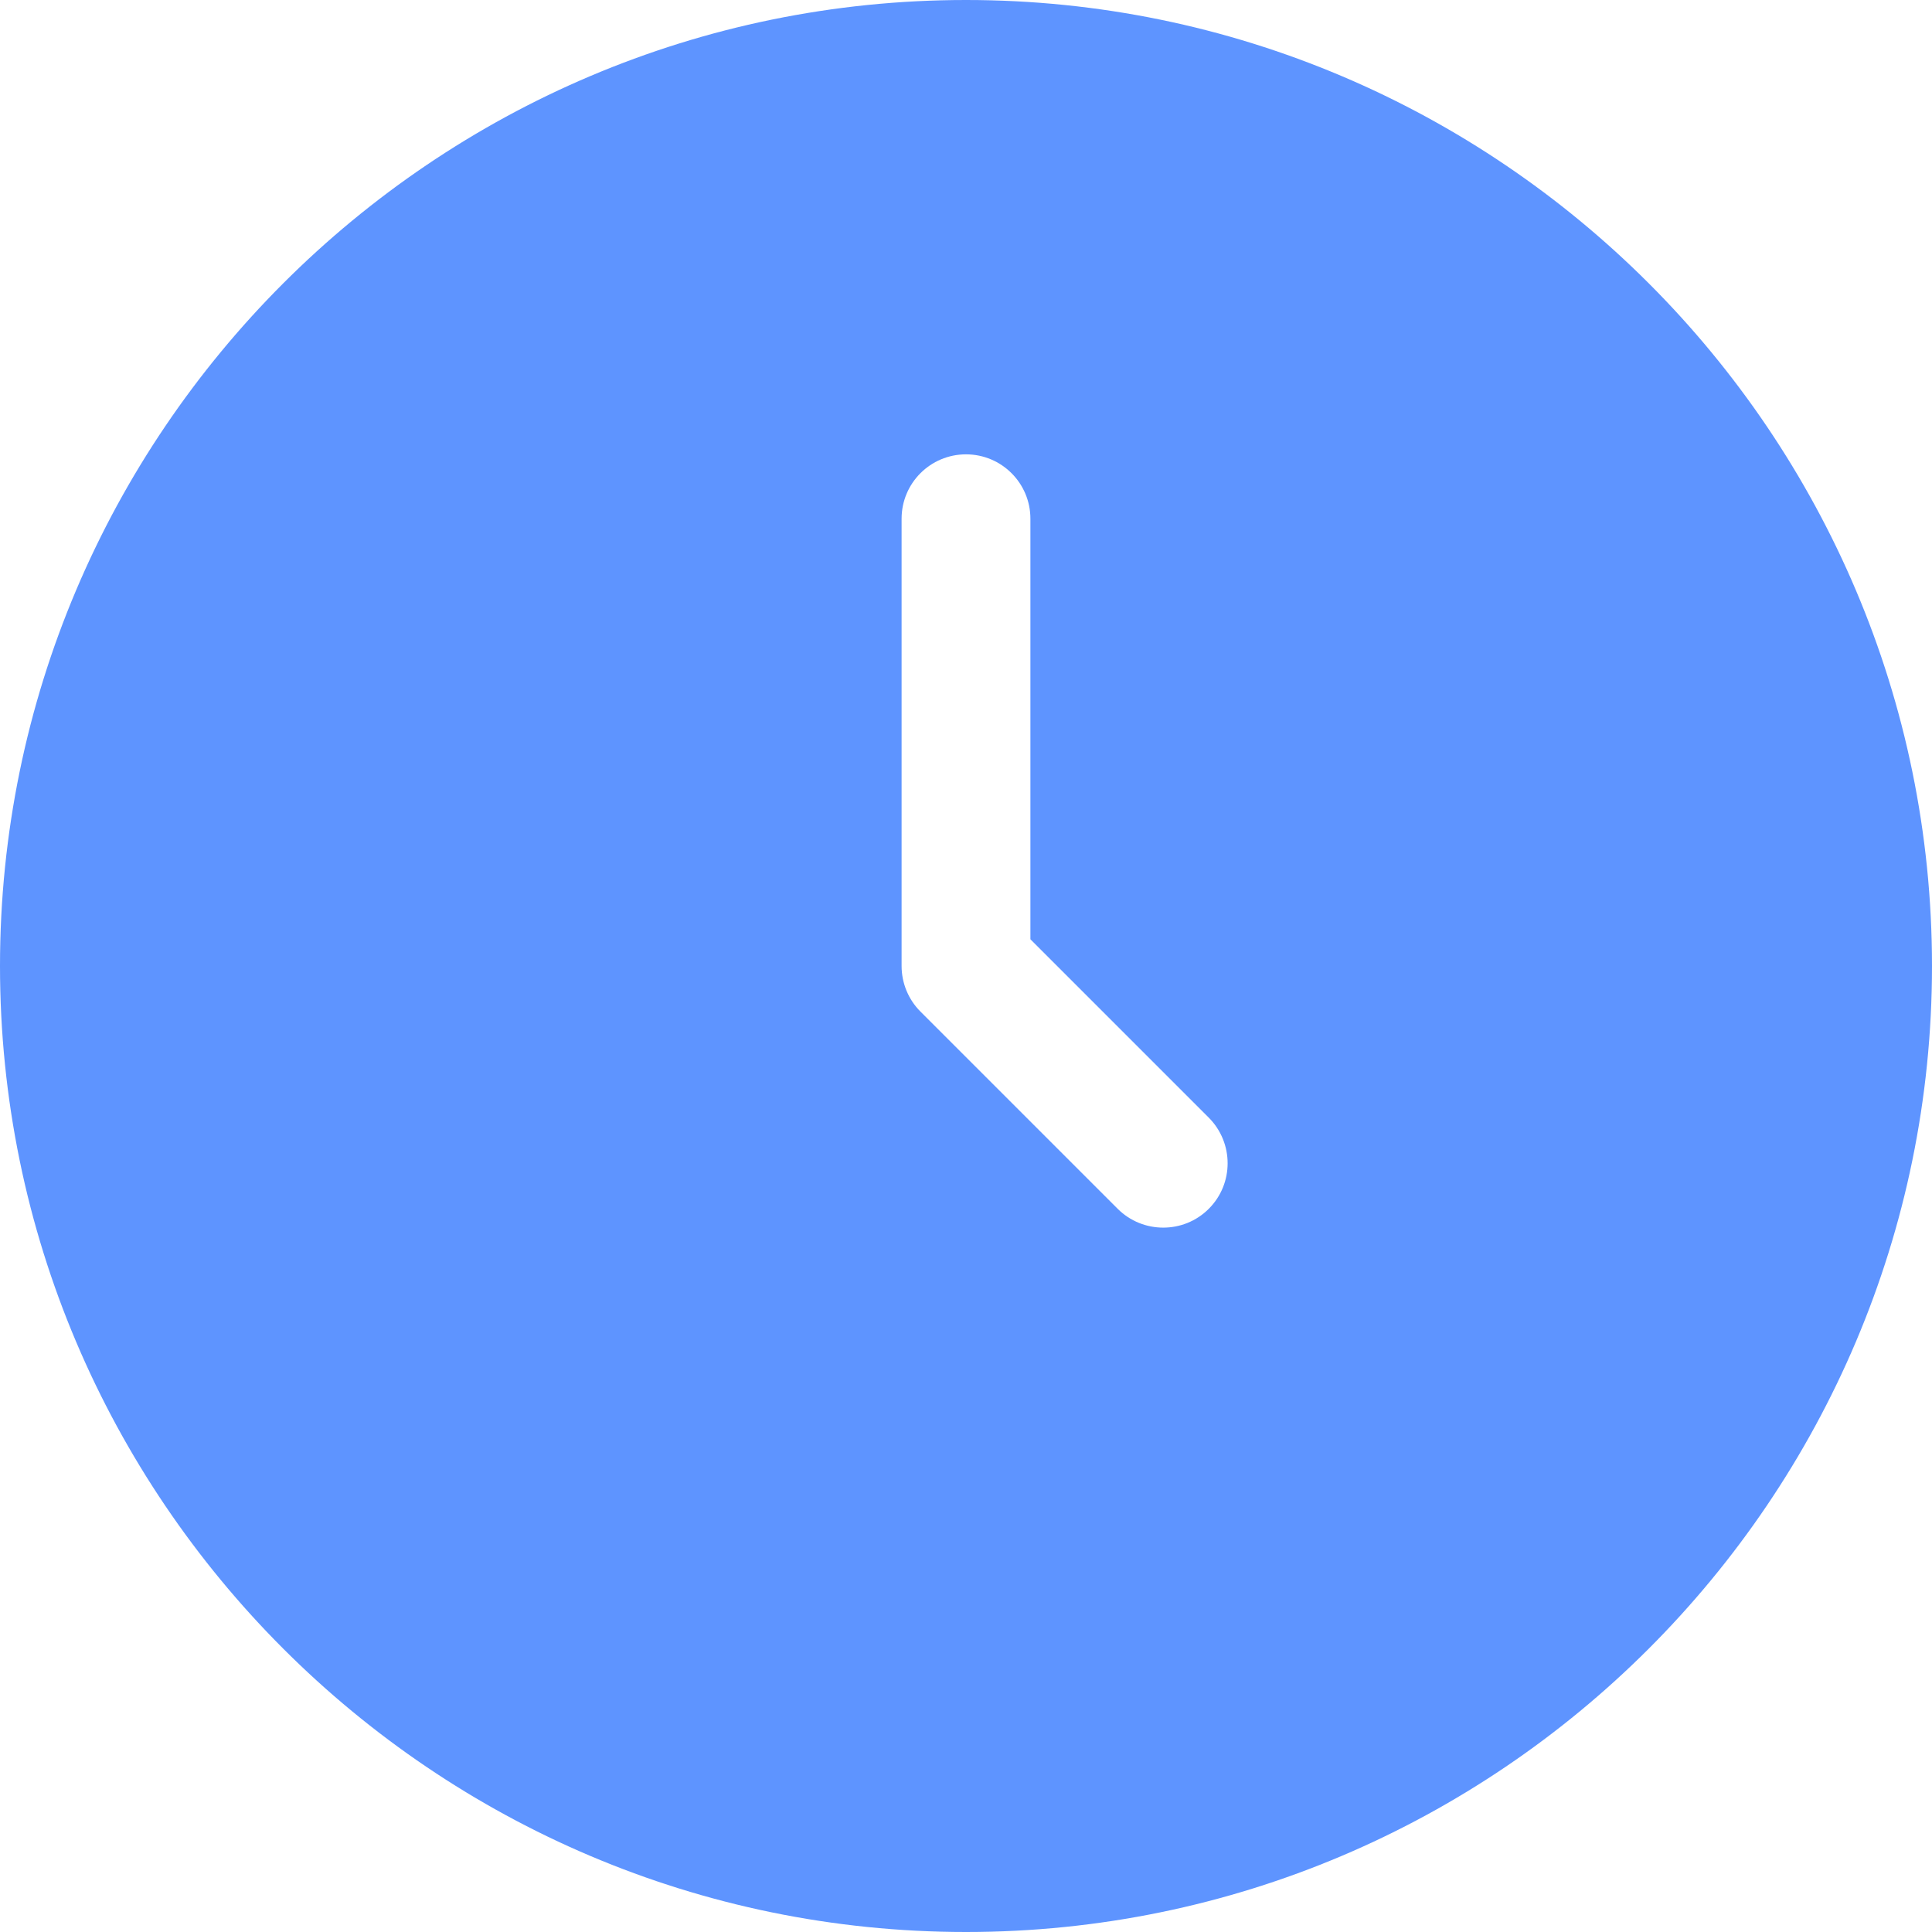
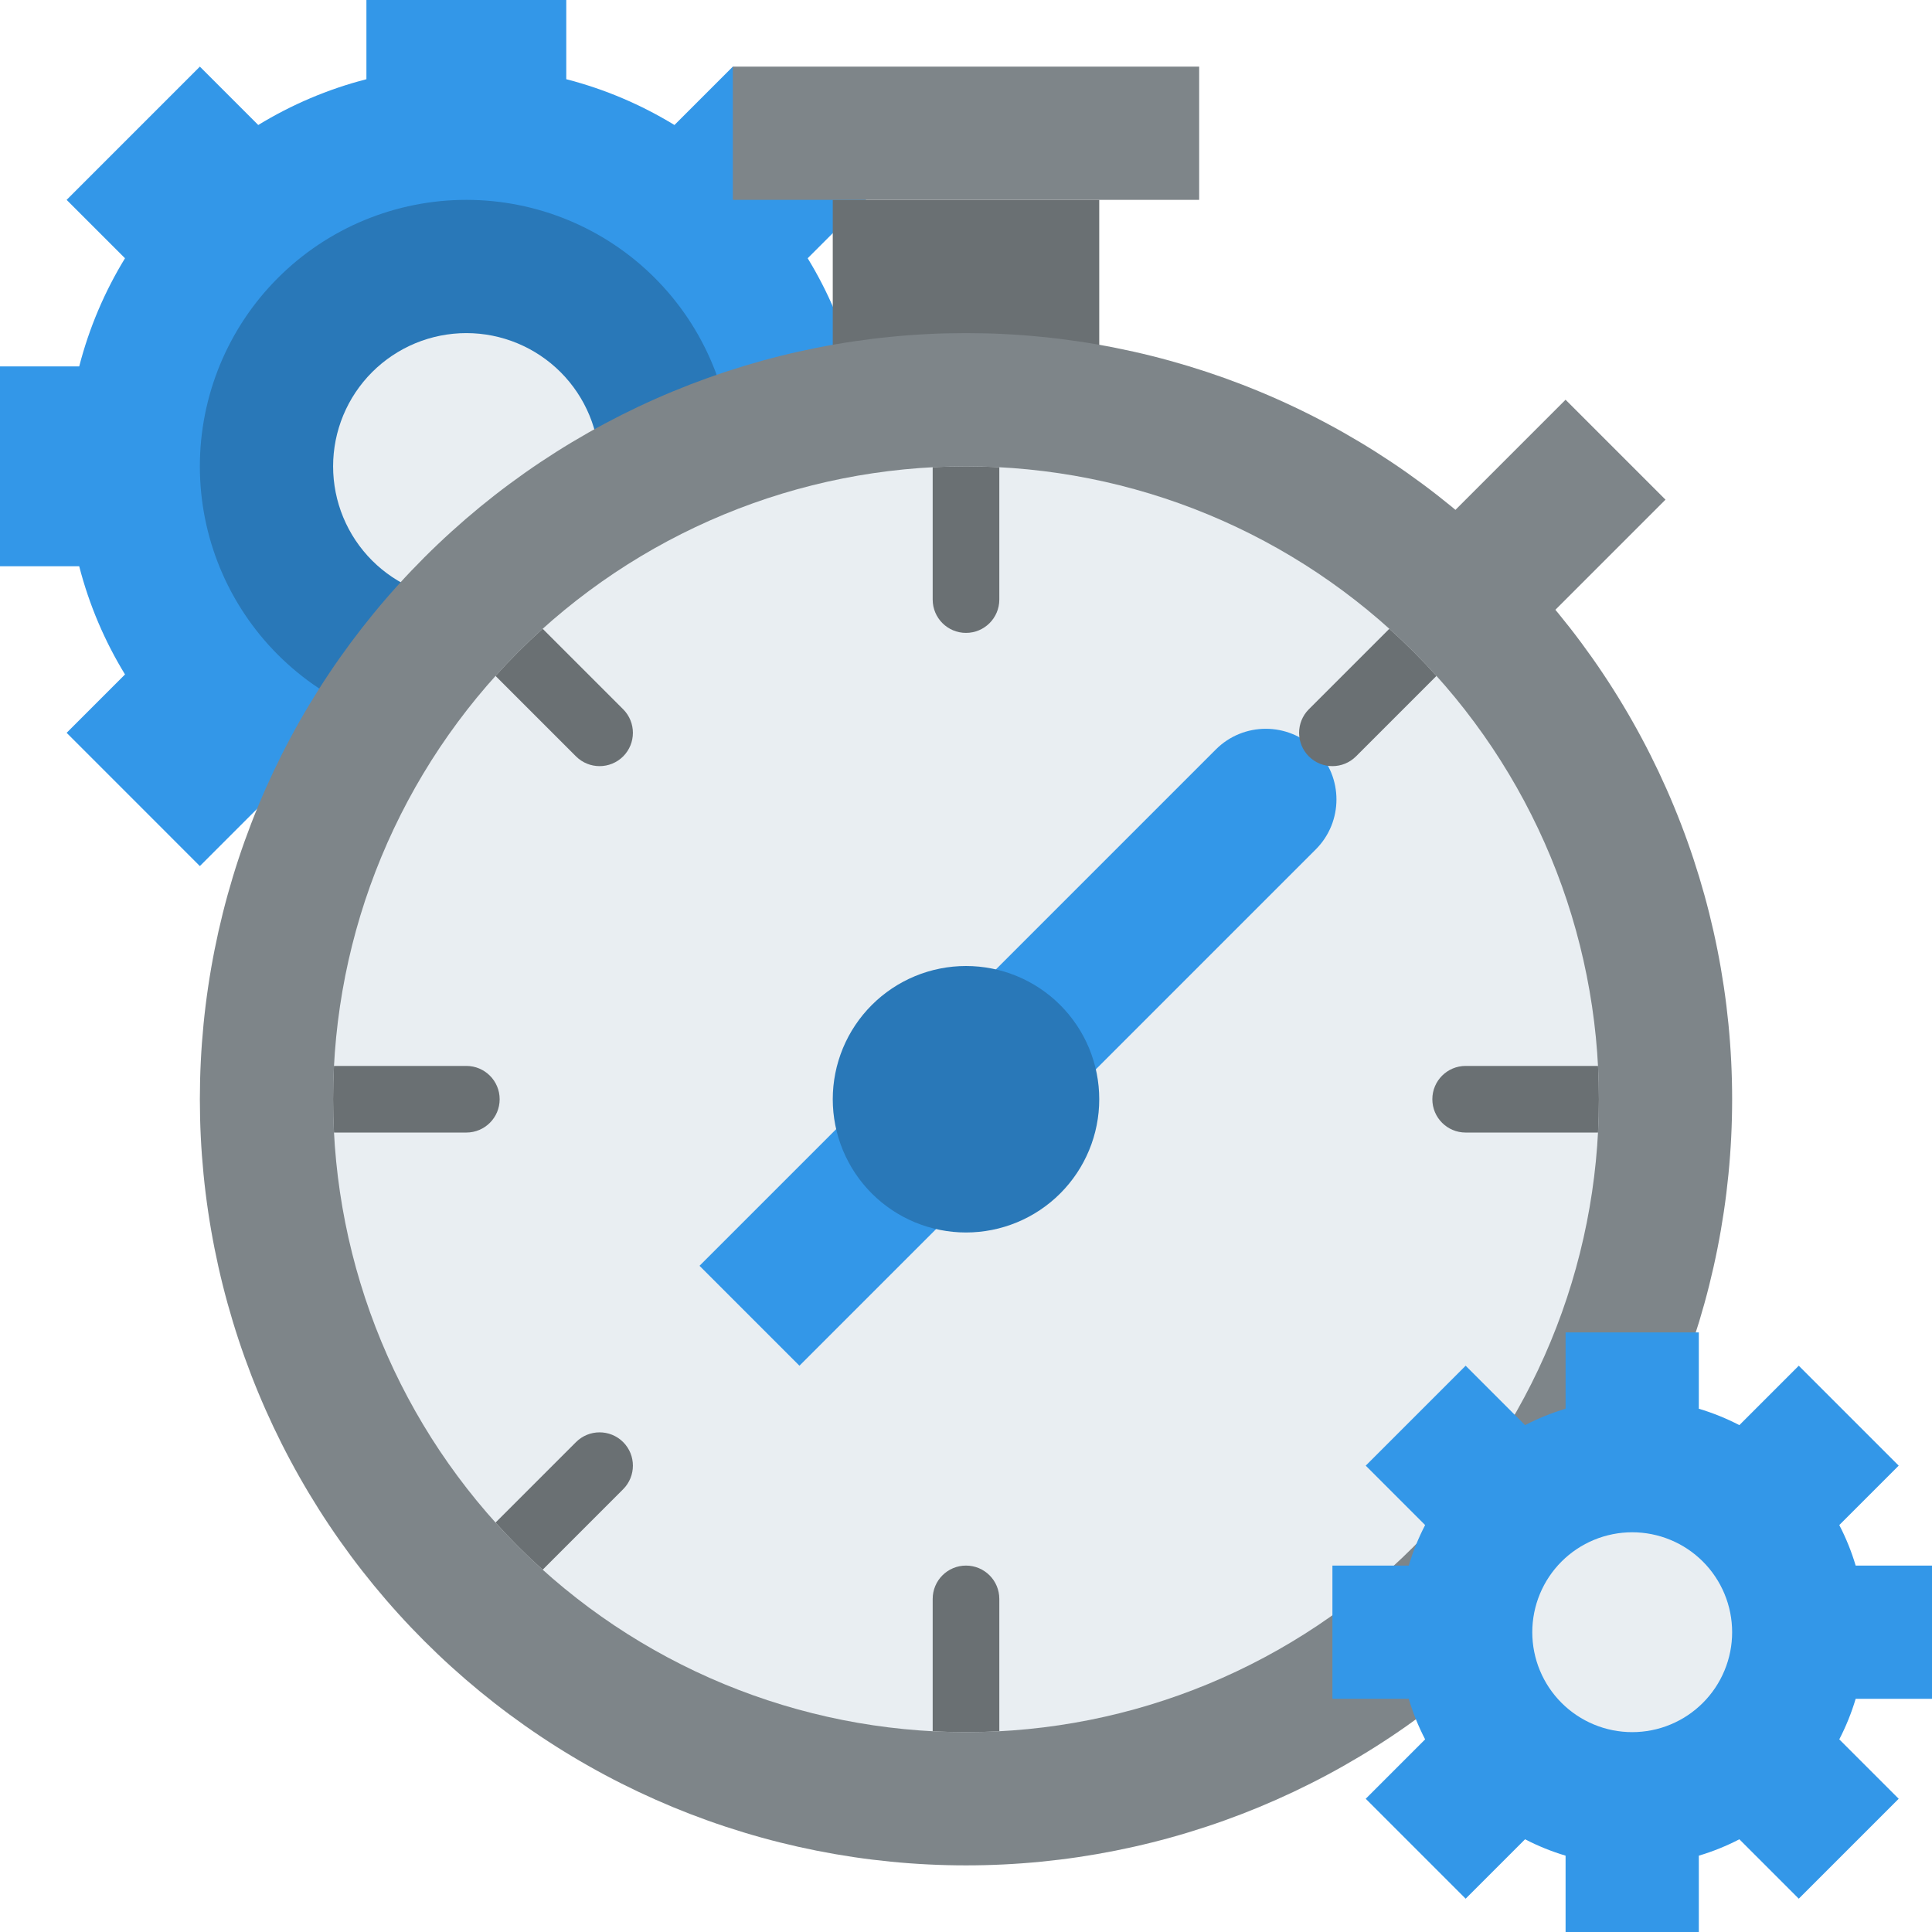
<svg xmlns="http://www.w3.org/2000/svg" width="1024" zoomAndPan="magnify" viewBox="0 0 768 768" height="1024" preserveAspectRatio="xMidYMid meet" version="1.0">
-   <path fill="#5e94ff" d="M 384 0 C 172.289 0 0 172.289 0 384 C 0 595.711 172.289 768 384 768 C 595.711 768 768 595.711 768 384 C 768 172.289 595.711 0 384 0 Z M 480.512 480.512 C 475.52 485.504 468.992 488 462.398 488 C 455.871 488 449.281 485.504 444.289 480.512 L 365.887 402.113 C 361.09 397.312 358.398 390.785 358.398 384 L 358.398 206.207 C 358.398 192.062 369.855 180.609 384 180.609 C 398.145 180.609 409.602 192.062 409.602 206.207 L 409.602 373.375 L 480.512 444.289 C 490.496 454.336 490.496 470.527 480.512 480.512 Z M 480.512 480.512 " fill-opacity="1" fill-rule="nonzero" />
+   <path fill="#3397e8" d="M 370.758 225.102 L 370.758 145.656 L 339.27 145.656 C 335.316 130.301 329.125 115.848 321.066 102.656 L 344.277 79.449 L 291.309 26.484 L 268.102 49.691 C 254.91 41.633 240.457 35.441 225.102 31.488 L 225.102 0 L 145.656 0 L 145.656 31.488 C 130.301 35.441 115.848 41.633 102.656 49.691 L 79.449 26.484 L 26.484 79.449 L 49.691 102.656 C 41.633 115.848 35.441 130.301 31.488 145.656 L 0 145.656 L 0 225.102 L 31.488 225.102 C 35.441 240.457 41.633 254.91 49.691 268.102 L 26.484 291.309 L 79.449 344.277 L 102.656 321.066 C 115.848 329.125 130.301 335.316 145.656 339.27 L 145.656 370.758 L 225.102 370.758 L 225.102 339.27 C 240.457 335.316 254.91 329.125 268.102 321.066 L 291.309 344.277 L 344.277 291.309 L 321.066 268.102 C 329.125 254.91 335.316 240.457 339.27 225.102 Z M 370.758 225.102 " fill-opacity="1" fill-rule="nonzero" />
+   <path fill="#2978b8" d="M 291.309 185.379 C 291.309 187.113 291.27 188.844 291.184 190.578 C 291.098 192.309 290.969 194.035 290.801 195.762 C 290.629 197.488 290.418 199.207 290.164 200.922 C 289.91 202.637 289.613 204.344 289.273 206.047 C 288.938 207.746 288.559 209.438 288.137 211.117 C 287.715 212.801 287.254 214.469 286.75 216.129 C 286.246 217.789 285.703 219.434 285.117 221.066 C 284.535 222.699 283.91 224.316 283.246 225.918 C 282.582 227.52 281.883 229.102 281.141 230.672 C 280.398 232.238 279.621 233.785 278.801 235.316 C 277.984 236.844 277.129 238.352 276.238 239.84 C 275.348 241.324 274.422 242.789 273.457 244.23 C 272.496 245.672 271.496 247.09 270.465 248.48 C 269.43 249.875 268.363 251.242 267.266 252.582 C 266.164 253.922 265.035 255.234 263.867 256.52 C 262.703 257.805 261.508 259.059 260.285 260.285 C 259.059 261.508 257.805 262.703 256.52 263.867 C 255.234 265.035 253.922 266.164 252.582 267.266 C 251.242 268.363 249.875 269.43 248.48 270.465 C 247.09 271.496 245.672 272.496 244.23 273.457 C 242.789 274.422 241.324 275.348 239.84 276.238 C 238.352 277.129 236.844 277.984 235.316 278.801 C 233.785 279.621 232.238 280.398 230.672 281.141 C 229.102 281.883 227.52 282.582 225.918 283.246 C 224.316 283.91 222.699 284.535 221.066 285.117 C 219.434 285.703 217.789 286.246 216.129 286.75 C 214.469 287.254 212.801 287.715 211.117 288.137 C 209.438 288.559 207.746 288.938 206.047 289.273 C 204.344 289.613 202.637 289.91 200.922 290.164 C 199.207 290.418 197.488 290.629 195.762 290.801 C 194.035 290.969 192.309 291.098 190.578 291.184 C 188.844 291.27 187.113 291.309 185.379 291.309 C 183.645 291.309 181.914 291.27 180.18 291.184 C 178.449 291.098 176.723 290.969 174.996 290.801 C 173.27 290.629 171.551 290.418 169.836 290.164 C 168.121 289.91 166.414 289.613 164.715 289.273 C 163.012 288.938 161.32 288.559 159.641 288.137 C 157.957 287.715 156.289 287.254 154.629 286.75 C 152.969 286.246 151.324 285.703 149.691 285.117 C 148.059 284.535 146.441 283.91 144.84 283.246 C 143.238 282.582 141.656 281.883 140.09 281.141 C 138.52 280.398 136.973 279.621 135.445 278.801 C 133.914 277.984 132.406 277.129 130.918 276.238 C 129.434 275.348 127.969 274.422 126.527 273.457 C 125.086 272.496 123.668 271.496 122.277 270.465 C 120.883 269.43 119.516 268.363 118.176 267.266 C 116.836 266.164 115.523 265.035 114.242 263.867 C 112.957 262.703 111.699 261.508 110.477 260.285 C 109.25 259.059 108.055 257.805 106.891 256.52 C 105.727 255.234 104.594 253.922 103.492 252.582 C 102.395 251.242 101.328 249.875 100.293 248.48 C 99.262 247.09 98.266 245.672 97.301 244.23 C 96.336 242.789 95.41 241.324 94.52 239.84 C 93.629 238.352 92.773 236.844 91.957 235.316 C 91.141 233.785 90.359 232.238 89.617 230.672 C 88.879 229.102 88.176 227.52 87.512 225.918 C 86.848 224.316 86.227 222.699 85.641 221.066 C 85.055 219.434 84.512 217.789 84.008 216.129 C 83.508 214.469 83.043 212.801 82.621 211.117 C 82.203 209.438 81.82 207.746 81.484 206.047 C 81.145 204.344 80.848 202.637 80.594 200.922 C 80.34 199.207 80.129 197.488 79.957 195.762 C 79.789 194.035 79.66 192.309 79.574 190.578 C 79.492 188.844 79.449 187.113 79.449 185.379 C 79.449 183.645 79.492 181.914 79.574 180.18 C 79.66 178.449 79.789 176.723 79.957 174.996 C 80.129 173.27 80.34 171.551 80.594 169.836 C 80.848 168.121 81.145 166.414 81.484 164.715 C 81.82 163.012 82.203 161.32 82.621 159.641 C 83.043 157.957 83.508 156.289 84.008 154.629 C 84.512 152.969 85.055 151.324 85.641 149.691 C 86.227 148.059 86.848 146.441 87.512 144.84 C 88.176 143.238 88.879 141.656 89.617 140.09 C 90.359 138.52 91.141 136.973 91.957 135.445 C 92.773 133.914 93.629 132.406 94.52 130.918 C 95.41 129.434 96.336 127.969 97.301 126.527 C 98.266 125.086 99.262 123.668 100.293 122.277 C 101.328 120.883 102.395 119.516 103.492 118.176 C 104.594 116.836 105.727 115.523 106.891 114.242 C 108.055 112.957 109.25 111.699 110.477 110.477 C 111.699 109.25 112.957 108.055 114.242 106.891 C 115.523 105.727 116.836 104.594 118.176 103.492 C 119.516 102.395 120.883 101.328 122.277 100.293 C 123.668 99.262 125.086 98.266 126.527 97.301 C 127.969 96.336 129.434 95.41 130.918 94.52 C 132.406 93.629 133.914 92.773 135.445 91.957 C 136.973 91.141 138.52 90.359 140.09 89.617 C 141.656 88.879 143.238 88.176 144.84 87.512 C 146.441 86.848 148.059 86.227 149.691 85.641 C 151.324 85.055 152.969 84.512 154.629 84.008 C 156.289 83.508 157.957 83.043 159.641 82.621 C 161.32 82.203 163.012 81.82 164.715 81.484 C 166.414 81.145 168.121 80.848 169.836 80.594 C 171.551 80.34 173.27 80.129 174.996 79.957 C 176.723 79.789 178.449 79.66 180.18 79.574 C 181.914 79.492 183.645 79.449 185.379 79.449 C 187.113 79.449 188.844 79.492 190.578 79.574 C 192.309 79.66 194.035 79.789 195.762 79.957 C 197.488 80.129 199.207 80.34 200.922 80.594 C 202.637 80.848 204.344 81.145 206.047 81.484 C 207.746 81.82 209.438 82.203 211.117 82.621 C 212.801 83.043 214.469 83.508 216.129 84.008 C 217.789 84.512 219.434 85.055 221.066 85.641 C 222.699 86.227 224.316 86.848 225.918 87.512 C 227.52 88.176 229.102 88.879 230.672 89.617 C 232.238 90.359 233.785 91.141 235.316 91.957 C 236.844 92.773 238.352 93.629 239.84 94.52 C 241.324 95.41 242.789 96.336 244.23 97.301 C 245.672 98.266 247.09 99.262 248.48 100.293 C 249.875 101.328 251.242 102.395 252.582 103.492 C 253.922 104.594 255.234 105.727 256.52 106.891 C 257.805 108.055 259.059 109.25 260.285 110.477 C 261.508 111.699 262.703 112.957 263.867 114.242 C 265.035 115.523 266.164 116.836 267.266 118.176 C 268.363 119.516 269.43 120.883 270.465 122.277 C 271.496 123.668 272.496 125.086 273.457 126.527 C 274.422 127.969 275.348 129.434 276.238 130.918 C 277.129 132.406 277.984 133.914 278.801 135.445 C 279.621 136.973 280.398 138.52 281.141 140.09 C 281.883 141.656 282.582 143.238 283.246 144.84 C 283.91 146.441 284.535 148.059 285.117 149.691 C 285.703 151.324 286.246 152.969 286.75 154.629 C 287.254 156.289 287.715 157.957 288.137 159.641 C 288.559 161.32 288.938 163.012 289.273 164.715 C 289.613 166.414 289.91 168.121 290.164 169.836 C 290.418 171.551 290.629 173.27 290.801 174.996 C 290.969 176.723 291.098 178.449 291.184 180.18 C 291.27 181.914 291.309 183.645 291.309 185.379 Z M 291.309 185.379 " fill-opacity="1" fill-rule="nonzero" />
+   <path fill="#e9eef2" d="M 238.344 185.379 C 238.344 187.113 238.262 188.844 238.09 190.57 C 237.918 192.297 237.664 194.012 237.328 195.711 C 236.988 197.414 236.566 199.094 236.062 200.754 C 235.562 202.414 234.977 204.047 234.312 205.648 C 233.648 207.25 232.91 208.816 232.09 210.348 C 231.273 211.875 230.383 213.363 229.418 214.805 C 228.453 216.246 227.422 217.641 226.32 218.98 C 225.223 220.32 224.059 221.605 222.832 222.832 C 221.605 224.059 220.32 225.223 218.98 226.32 C 217.641 227.422 216.246 228.453 214.805 229.418 C 213.363 230.383 211.875 231.273 210.348 232.09 C 208.816 232.91 207.25 233.648 205.648 234.312 C 204.047 234.977 202.414 235.562 200.754 236.062 C 199.094 236.566 197.414 236.988 195.711 237.328 C 194.012 237.664 192.297 237.918 190.57 238.09 C 188.844 238.262 187.113 238.344 185.379 238.344 C 183.645 238.344 181.914 238.262 180.188 238.09 C 178.461 237.918 176.746 237.664 175.047 237.328 C 173.344 236.988 171.664 236.566 170.004 236.062 C 168.344 235.562 166.711 234.977 165.109 234.312 C 163.508 233.648 161.941 232.91 160.41 232.09 C 158.883 231.273 157.395 230.383 155.953 229.418 C 154.512 228.453 153.121 227.422 151.777 226.32 C 150.438 225.223 149.152 224.059 147.926 222.832 C 146.699 221.605 145.535 220.32 144.438 218.98 C 143.336 217.641 142.305 216.246 141.34 214.805 C 140.375 213.363 139.484 211.875 138.668 210.348 C 137.852 208.816 137.109 207.25 136.445 205.648 C 135.781 204.047 135.199 202.414 134.695 200.754 C 134.191 199.094 133.77 197.414 133.43 195.711 C 133.094 194.012 132.84 192.297 132.668 190.57 C 132.5 188.844 132.414 187.113 132.414 185.379 C 132.414 183.645 132.5 181.914 132.668 180.188 C 132.84 178.461 133.094 176.746 133.43 175.047 C 133.77 173.344 134.191 171.664 134.695 170.004 C 135.199 168.344 135.781 166.715 136.445 165.109 C 137.109 163.508 137.852 161.941 138.668 160.41 C 139.484 158.883 140.375 157.395 141.34 155.953 C 142.305 154.512 143.336 153.121 144.438 151.777 C 145.535 150.438 146.699 149.152 147.926 147.926 C 149.152 146.699 150.438 145.535 151.777 144.438 C 153.121 143.336 154.512 142.305 155.953 141.34 C 157.395 140.375 158.883 139.484 160.41 138.668 C 161.941 137.852 163.508 137.109 165.109 136.445 C 166.711 135.781 168.344 135.199 170.004 134.695 C 171.664 134.191 173.344 133.77 175.047 133.43 C 176.746 133.094 178.461 132.84 180.188 132.668 C 181.914 132.5 183.645 132.414 185.379 132.414 C 187.113 132.414 188.844 132.5 190.57 132.668 C 192.297 132.84 194.012 133.094 195.711 133.43 C 197.414 133.77 199.094 134.191 200.754 134.695 C 202.414 135.199 204.047 135.781 205.648 136.445 C 207.25 137.109 208.816 137.852 210.348 138.668 C 211.875 139.484 213.363 140.375 214.805 141.34 C 216.246 142.305 217.641 143.336 218.98 144.438 C 220.32 145.535 221.605 146.699 222.832 147.926 C 224.059 149.152 225.223 150.438 226.32 151.777 C 227.422 153.121 228.453 154.512 229.418 155.953 C 230.383 157.395 231.273 158.883 232.09 160.41 C 232.91 161.941 233.648 163.508 234.312 165.109 C 234.977 166.715 235.562 168.344 236.062 170.004 C 236.566 171.664 236.988 173.344 237.328 175.047 C 237.664 176.746 237.918 178.461 238.09 180.188 C 238.262 181.914 238.344 183.645 238.344 185.379 Z M 238.344 185.379 " fill-opacity="1" fill-rule="nonzero" />
+   <path fill="#7e8589" d="M 529.648 251.59 L 622.336 158.898 L 662.062 198.621 L 569.375 291.312 Z M 529.648 251.59 " fill-opacity="1" fill-rule="nonzero" />
+   <path fill="#6a7073" d="M 331.035 79.449 L 436.965 79.449 L 436.965 158.898 L 331.035 158.898 Z M 331.035 79.449 " fill-opacity="1" fill-rule="nonzero" />
+   <path fill="#7e8589" d="M 688.551 436.965 C 688.551 441.949 688.43 446.93 688.184 451.91 C 687.941 456.887 687.574 461.855 687.086 466.816 C 686.598 471.777 685.988 476.723 685.254 481.652 C 684.523 486.582 683.672 491.492 682.699 496.379 C 681.727 501.27 680.637 506.129 679.426 510.965 C 678.215 515.801 676.883 520.602 675.438 525.371 C 673.992 530.141 672.43 534.871 670.75 539.566 C 669.07 544.258 667.277 548.906 665.367 553.512 C 663.461 558.117 661.441 562.672 659.312 567.18 C 657.18 571.684 654.941 576.133 652.59 580.531 C 650.242 584.926 647.785 589.262 645.223 593.535 C 642.66 597.812 639.996 602.02 637.227 606.164 C 634.457 610.309 631.586 614.383 628.617 618.387 C 625.648 622.391 622.582 626.316 619.422 630.172 C 616.258 634.023 613.004 637.797 609.656 641.488 C 606.312 645.184 602.875 648.793 599.352 652.316 C 595.824 655.84 592.219 659.277 588.523 662.625 C 584.832 665.969 581.059 669.227 577.207 672.387 C 573.352 675.551 569.426 678.613 565.422 681.582 C 561.418 684.551 557.344 687.422 553.199 690.191 C 549.055 692.961 544.848 695.625 540.57 698.188 C 536.297 700.75 531.961 703.207 527.566 705.555 C 523.168 707.906 518.719 710.145 514.211 712.277 C 509.707 714.406 505.152 716.426 500.547 718.336 C 495.941 720.242 491.293 722.035 486.602 723.715 C 481.906 725.395 477.176 726.957 472.406 728.402 C 467.637 729.852 462.836 731.18 458 732.391 C 453.164 733.602 448.305 734.691 443.414 735.664 C 438.527 736.637 433.617 737.488 428.688 738.223 C 423.758 738.953 418.812 739.562 413.852 740.051 C 408.891 740.539 403.922 740.906 398.945 741.148 C 393.965 741.395 388.984 741.516 384 741.516 C 379.016 741.516 374.035 741.395 369.055 741.148 C 364.078 740.906 359.109 740.539 354.148 740.051 C 349.188 739.562 344.242 738.953 339.312 738.223 C 334.383 737.488 329.473 736.637 324.586 735.664 C 319.695 734.691 314.836 733.602 310 732.391 C 305.164 731.18 300.363 729.852 295.594 728.402 C 290.824 726.957 286.094 725.395 281.398 723.715 C 276.707 722.035 272.059 720.242 267.453 718.336 C 262.848 716.426 258.293 714.406 253.789 712.277 C 249.281 710.145 244.832 707.906 240.434 705.555 C 236.039 703.207 231.703 700.75 227.43 698.188 C 223.152 695.625 218.945 692.961 214.801 690.191 C 210.656 687.422 206.582 684.551 202.578 681.582 C 198.574 678.613 194.648 675.551 190.793 672.387 C 186.941 669.227 183.168 665.969 179.477 662.625 C 175.781 659.277 172.172 655.84 168.648 652.316 C 165.125 648.793 161.688 645.184 158.344 641.488 C 154.996 637.797 151.742 634.023 148.578 630.172 C 145.418 626.316 142.352 622.391 139.383 618.387 C 136.414 614.383 133.543 610.309 130.773 606.164 C 128.004 602.02 125.34 597.812 122.777 593.535 C 120.215 589.262 117.758 584.926 115.41 580.531 C 113.059 576.133 110.82 571.684 108.688 567.18 C 106.559 562.672 104.539 558.117 102.633 553.512 C 100.723 548.906 98.93 544.258 97.25 539.566 C 95.57 534.871 94.008 530.141 92.562 525.371 C 91.117 520.602 89.785 515.801 88.574 510.965 C 87.363 506.129 86.273 501.27 85.301 496.379 C 84.328 491.492 83.477 486.582 82.746 481.652 C 82.012 476.723 81.402 471.777 80.914 466.816 C 80.426 461.855 80.059 456.887 79.816 451.91 C 79.57 446.93 79.449 441.949 79.449 436.965 C 79.449 431.98 79.57 427 79.816 422.023 C 80.059 417.043 80.426 412.074 80.914 407.113 C 81.402 402.152 82.012 397.207 82.746 392.277 C 83.477 387.348 84.328 382.438 85.301 377.551 C 86.273 372.66 87.363 367.801 88.574 362.965 C 89.785 358.129 91.117 353.328 92.562 348.559 C 94.008 343.789 95.57 339.059 97.25 334.363 C 98.93 329.672 100.723 325.023 102.633 320.418 C 104.539 315.812 106.559 311.258 108.688 306.754 C 110.82 302.246 113.059 297.797 115.41 293.402 C 117.758 289.004 120.215 284.668 122.777 280.395 C 125.34 276.121 128.004 271.91 130.773 267.766 C 133.543 263.621 136.414 259.547 139.383 255.543 C 142.352 251.539 145.418 247.613 148.578 243.762 C 151.742 239.906 154.996 236.133 158.344 232.441 C 161.688 228.746 165.125 225.141 168.648 221.613 C 172.172 218.09 175.781 214.656 179.477 211.309 C 183.168 207.961 186.941 204.707 190.793 201.543 C 194.648 198.383 198.574 195.316 202.578 192.348 C 206.582 189.379 210.656 186.508 214.801 183.738 C 218.945 180.973 223.152 178.305 227.43 175.742 C 231.703 173.18 236.039 170.723 240.434 168.375 C 244.832 166.023 249.281 163.785 253.789 161.652 C 258.293 159.523 262.848 157.504 267.453 155.598 C 272.059 153.688 276.707 151.895 281.398 150.215 C 286.094 148.539 290.824 146.973 295.594 145.527 C 300.363 144.082 305.164 142.75 310 141.539 C 314.836 140.328 319.695 139.238 324.586 138.266 C 329.473 137.293 334.383 136.441 339.312 135.711 C 344.242 134.98 349.188 134.367 354.148 133.879 C 359.109 133.391 364.078 133.023 369.055 132.781 C 374.035 132.535 379.016 132.414 384 132.414 C 388.984 132.414 393.965 132.535 398.945 132.781 C 403.922 133.023 408.891 133.391 413.852 133.879 C 418.812 134.367 423.758 134.98 428.688 135.711 C 433.617 136.441 438.527 137.293 443.414 138.266 C 448.305 139.238 453.164 140.328 458 141.539 C 462.836 142.75 467.637 144.082 472.406 145.527 C 477.176 146.973 481.906 148.539 486.602 150.215 C 491.293 151.895 495.941 153.688 500.547 155.598 C 505.152 157.504 509.707 159.523 514.211 161.652 C 518.719 163.785 523.168 166.023 527.566 168.375 C 531.961 170.723 536.297 173.18 540.57 175.742 C 544.848 178.305 549.055 180.973 553.199 183.738 C 557.344 186.508 561.418 189.379 565.422 192.348 C 569.426 195.316 573.352 198.383 577.207 201.543 C 581.059 204.707 584.832 207.961 588.523 211.309 C 592.219 214.656 595.824 218.09 599.352 221.613 C 602.875 225.141 606.312 228.746 609.656 232.441 C 613.004 236.133 616.258 239.906 619.422 243.762 C 622.582 247.613 625.648 251.539 628.617 255.543 C 631.586 259.547 634.457 263.621 637.227 267.766 C 639.996 271.91 642.66 276.121 645.223 280.395 C 647.785 284.668 650.242 289.004 652.59 293.402 C 654.941 297.797 657.18 302.246 659.312 306.754 C 661.441 311.258 663.461 315.812 665.367 320.418 C 667.277 325.023 669.07 329.672 670.75 334.363 C 672.43 339.059 673.992 343.789 675.438 348.559 C 676.883 353.328 678.215 358.129 679.426 362.965 C 680.637 367.801 681.727 372.66 682.699 377.551 C 683.672 382.438 684.523 387.348 685.254 392.277 C 685.988 397.207 686.598 402.152 687.086 407.113 C 687.574 412.074 687.941 417.043 688.184 422.023 C 688.43 427 688.551 431.98 688.551 436.965 Z M 688.551 436.965 " fill-opacity="1" fill-rule="nonzero" />
+   <path fill="#e9eef2" d="M 635.586 436.965 C 635.586 441.082 635.484 445.199 635.281 449.309 C 635.082 453.422 634.777 457.527 634.375 461.625 C 633.973 465.723 633.469 469.809 632.863 473.879 C 632.258 477.953 631.555 482.008 630.754 486.047 C 629.949 490.086 629.047 494.102 628.047 498.098 C 627.047 502.09 625.949 506.059 624.754 509.996 C 623.559 513.938 622.266 517.844 620.879 521.723 C 619.492 525.598 618.012 529.438 616.434 533.242 C 614.859 537.047 613.191 540.809 611.43 544.531 C 609.672 548.254 607.82 551.93 605.879 555.562 C 603.938 559.195 601.91 562.773 599.793 566.305 C 597.676 569.84 595.473 573.316 593.188 576.738 C 590.898 580.164 588.527 583.527 586.074 586.836 C 583.625 590.141 581.09 593.387 578.48 596.57 C 575.867 599.754 573.18 602.871 570.414 605.922 C 567.648 608.973 564.809 611.953 561.898 614.863 C 558.988 617.773 556.004 620.613 552.953 623.379 C 549.902 626.145 546.789 628.832 543.605 631.445 C 540.422 634.055 537.176 636.59 533.871 639.043 C 530.562 641.492 527.195 643.863 523.773 646.152 C 520.352 648.438 516.871 650.641 513.34 652.758 C 509.809 654.875 506.227 656.902 502.598 658.844 C 498.965 660.785 495.289 662.637 491.566 664.398 C 487.844 666.156 484.082 667.824 480.277 669.402 C 476.473 670.977 472.633 672.457 468.758 673.844 C 464.879 675.23 460.973 676.523 457.031 677.719 C 453.09 678.914 449.125 680.012 445.129 681.012 C 441.137 682.012 437.121 682.914 433.082 683.719 C 429.043 684.52 424.988 685.223 420.914 685.828 C 416.844 686.434 412.758 686.938 408.66 687.34 C 404.562 687.742 400.457 688.047 396.344 688.25 C 392.23 688.449 388.117 688.551 384 688.551 C 379.883 688.551 375.77 688.449 371.656 688.25 C 367.543 688.047 363.438 687.742 359.34 687.34 C 355.242 686.938 351.156 686.434 347.086 685.828 C 343.012 685.223 338.957 684.52 334.918 683.719 C 330.879 682.914 326.863 682.012 322.871 681.012 C 318.875 680.012 314.91 678.914 310.969 677.719 C 307.027 676.523 303.121 675.23 299.242 673.844 C 295.367 672.457 291.527 670.977 287.723 669.402 C 283.918 667.824 280.156 666.156 276.434 664.398 C 272.711 662.637 269.035 660.785 265.402 658.844 C 261.773 656.902 258.191 654.875 254.66 652.758 C 251.129 650.641 247.648 648.438 244.227 646.152 C 240.801 643.863 237.438 641.492 234.129 639.043 C 230.824 636.59 227.578 634.055 224.395 631.445 C 221.211 628.832 218.098 626.145 215.047 623.379 C 211.996 620.613 209.012 617.773 206.102 614.863 C 203.191 611.953 200.352 608.973 197.586 605.922 C 194.82 602.871 192.133 599.754 189.52 596.57 C 186.91 593.387 184.375 590.141 181.926 586.836 C 179.473 583.527 177.102 580.164 174.812 576.738 C 172.527 573.316 170.324 569.84 168.207 566.305 C 166.09 562.773 164.062 559.195 162.121 555.562 C 160.18 551.93 158.328 548.254 156.57 544.531 C 154.809 540.809 153.141 537.047 151.566 533.242 C 149.988 529.438 148.508 525.598 147.121 521.723 C 145.734 517.844 144.441 513.938 143.246 509.996 C 142.051 506.059 140.953 502.09 139.953 498.098 C 138.953 494.102 138.051 490.086 137.246 486.047 C 136.445 482.008 135.742 477.953 135.137 473.879 C 134.531 469.809 134.027 465.723 133.625 461.625 C 133.223 457.527 132.918 453.422 132.719 449.309 C 132.516 445.199 132.414 441.082 132.414 436.965 C 132.414 432.848 132.516 428.734 132.719 424.621 C 132.918 420.508 133.223 416.402 133.625 412.305 C 134.027 408.207 134.531 404.121 135.137 400.051 C 135.742 395.977 136.445 391.922 137.246 387.883 C 138.051 383.844 138.953 379.828 139.953 375.836 C 140.953 371.84 142.051 367.875 143.246 363.934 C 144.441 359.992 145.734 356.086 147.121 352.207 C 148.508 348.332 149.988 344.492 151.566 340.688 C 153.141 336.883 154.809 333.121 156.57 329.398 C 158.328 325.676 160.18 322 162.121 318.367 C 164.062 314.738 166.09 311.156 168.207 307.625 C 170.324 304.094 172.527 300.613 174.812 297.191 C 177.102 293.77 179.473 290.402 181.926 287.098 C 184.375 283.789 186.91 280.543 189.52 277.359 C 192.133 274.18 194.82 271.062 197.586 268.012 C 200.352 264.961 203.191 261.98 206.102 259.066 C 209.012 256.156 211.996 253.316 215.047 250.551 C 218.098 247.789 221.211 245.098 224.395 242.488 C 227.578 239.875 230.824 237.344 234.129 234.891 C 237.438 232.438 240.801 230.066 244.227 227.777 C 247.648 225.492 251.129 223.289 254.66 221.172 C 258.191 219.055 261.773 217.027 265.402 215.086 C 269.035 213.145 272.711 211.293 276.434 209.535 C 280.156 207.773 283.918 206.105 287.723 204.531 C 291.527 202.953 295.367 201.473 299.242 200.086 C 303.121 198.699 307.027 197.406 310.969 196.211 C 314.91 195.016 318.875 193.918 322.871 192.918 C 326.863 191.918 330.879 191.016 334.918 190.215 C 338.957 189.41 343.012 188.707 347.086 188.102 C 351.156 187.5 355.242 186.996 359.34 186.59 C 363.438 186.188 367.543 185.883 371.656 185.684 C 375.77 185.48 379.883 185.379 384 185.379 C 388.117 185.379 392.23 185.48 396.344 185.684 C 400.457 185.883 404.562 186.188 408.66 186.59 C 412.758 186.996 416.844 187.5 420.914 188.102 C 424.988 188.707 429.043 189.41 433.082 190.215 C 437.121 191.016 441.137 191.918 445.129 192.918 C 449.125 193.918 453.09 195.016 457.031 196.211 C 460.973 197.406 464.879 198.699 468.758 200.086 C 472.633 201.473 476.473 202.953 480.277 204.531 C 484.082 206.105 487.844 207.773 491.566 209.535 C 495.289 211.293 498.965 213.145 502.598 215.086 C 506.227 217.027 509.809 219.055 513.34 221.172 C 516.871 223.289 520.352 225.492 523.773 227.777 C 527.195 230.066 530.562 232.438 533.871 234.891 C 537.176 237.344 540.422 239.875 543.605 242.488 C 546.789 245.098 549.902 247.789 552.953 250.551 C 556.004 253.316 558.988 256.156 561.898 259.066 C 564.809 261.98 567.648 264.961 570.414 268.012 C 573.18 271.062 575.867 274.18 578.48 277.359 C 581.09 280.543 583.625 283.789 586.074 287.098 C 588.527 290.402 590.898 293.77 593.188 297.191 C 595.473 300.613 597.676 304.094 599.793 307.625 C 601.91 311.156 603.938 314.738 605.879 318.367 C 607.82 322 609.672 325.676 611.43 329.398 C 613.191 333.121 614.859 336.883 616.434 340.688 C 618.012 344.492 619.492 348.332 620.879 352.207 C 622.266 356.086 623.559 359.992 624.754 363.934 C 625.949 367.875 627.047 371.84 628.047 375.836 C 629.047 379.828 629.949 383.844 630.75 387.883 C 631.555 391.922 632.258 395.977 632.863 400.051 C 633.469 404.121 633.973 408.207 634.375 412.305 C 634.777 416.402 635.082 420.508 635.281 424.621 C 635.484 428.734 635.586 432.848 635.586 436.965 Z M 635.586 436.965 " fill-opacity="1" fill-rule="nonzero" />
+   <path fill="#3397e8" d="M 523.035 297.93 C 512.066 286.961 494.277 286.961 483.309 297.93 L 278.07 503.172 L 317.793 542.898 L 523.035 337.656 C 534.004 326.688 534.004 308.898 523.035 297.93 Z M 523.035 297.93 " fill-opacity="1" fill-rule="nonzero" />
+   <path fill="#2978b8" d="M 436.965 436.965 C 436.965 438.699 436.879 440.43 436.711 442.156 C 436.539 443.883 436.285 445.598 435.949 447.297 C 435.609 449 435.188 450.68 434.684 452.34 C 434.18 454 433.598 455.633 432.934 457.234 C 432.27 458.836 431.527 460.402 430.711 461.934 C 429.895 463.465 429.004 464.949 428.039 466.391 C 427.074 467.832 426.043 469.227 424.941 470.566 C 423.844 471.906 422.68 473.191 421.453 474.418 C 420.227 475.645 418.941 476.809 417.602 477.91 C 416.262 479.008 414.867 480.039 413.426 481.004 C 411.984 481.969 410.496 482.859 408.969 483.676 C 407.438 484.496 405.871 485.234 404.27 485.898 C 402.668 486.562 401.035 487.148 399.375 487.648 C 397.715 488.152 396.035 488.574 394.332 488.914 C 392.633 489.25 390.918 489.508 389.191 489.676 C 387.465 489.848 385.734 489.93 384 489.93 C 382.266 489.93 380.535 489.848 378.809 489.676 C 377.082 489.508 375.367 489.25 373.668 488.914 C 371.965 488.574 370.285 488.152 368.625 487.648 C 366.965 487.148 365.332 486.562 363.73 485.898 C 362.129 485.234 360.562 484.496 359.031 483.676 C 357.504 482.859 356.016 481.969 354.574 481.004 C 353.133 480.039 351.738 479.008 350.398 477.91 C 349.059 476.809 347.773 475.645 346.547 474.418 C 345.32 473.191 344.156 471.906 343.059 470.566 C 341.957 469.227 340.926 467.832 339.961 466.391 C 338.996 464.949 338.105 463.465 337.289 461.934 C 336.473 460.402 335.73 458.836 335.066 457.234 C 334.402 455.633 333.82 454 333.316 452.34 C 332.812 450.68 332.391 449 332.051 447.297 C 331.715 445.598 331.461 443.883 331.289 442.156 C 331.121 440.43 331.035 438.699 331.035 436.965 C 331.035 435.23 331.121 433.5 331.289 431.773 C 331.461 430.047 331.715 428.332 332.051 426.633 C 332.391 424.93 332.812 423.25 333.316 421.59 C 333.82 419.93 334.402 418.301 335.066 416.695 C 335.73 415.094 336.473 413.527 337.289 411.996 C 338.105 410.469 338.996 408.98 339.961 407.539 C 340.926 406.098 341.957 404.707 343.059 403.363 C 344.156 402.023 345.32 400.738 346.547 399.512 C 347.773 398.285 349.059 397.125 350.398 396.023 C 351.738 394.922 353.133 393.891 354.574 392.926 C 356.016 391.961 357.504 391.07 359.031 390.254 C 360.562 389.438 362.129 388.695 363.73 388.031 C 365.332 387.367 366.965 386.785 368.625 386.281 C 370.285 385.777 371.965 385.355 373.668 385.02 C 375.367 384.68 377.082 384.426 378.809 384.254 C 380.535 384.086 382.266 384 384 384 C 385.734 384 387.465 384.086 389.191 384.254 C 390.918 384.426 392.633 384.68 394.332 385.02 C 396.035 385.355 397.715 385.777 399.375 386.281 C 401.035 386.785 402.668 387.367 404.27 388.031 C 405.871 388.695 407.438 389.438 408.969 390.254 C 410.496 391.07 411.984 391.961 413.426 392.926 C 414.867 393.891 416.262 394.922 417.602 396.023 C 418.941 397.125 420.227 398.285 421.453 399.512 C 422.68 400.738 423.844 402.023 424.941 403.363 C 426.043 404.707 427.074 406.098 428.039 407.539 C 429.004 408.98 429.895 410.469 430.711 411.996 C 431.527 413.527 432.27 415.094 432.934 416.695 C 433.598 418.301 434.18 419.93 434.684 421.59 C 435.188 423.25 435.609 424.93 435.949 426.633 C 436.285 428.332 436.539 430.047 436.711 431.773 C 436.879 433.5 436.965 435.23 436.965 436.965 Z M 436.965 436.965 " fill-opacity="1" fill-rule="nonzero" />
+   <path fill="#6a7073" d="M 397.242 185.727 L 397.242 238.344 C 397.242 245.66 391.316 251.586 384 251.586 C 376.684 251.586 370.758 245.66 370.758 238.344 L 370.758 185.727 C 375.145 185.496 379.562 185.379 384 185.379 C 388.438 185.379 392.855 185.496 397.242 185.727 Z M 397.242 185.727 " fill-opacity="1" fill-rule="nonzero" />
+   <path fill="#6a7073" d="M 397.242 635.586 L 397.242 688.203 C 392.855 688.438 388.438 688.551 384 688.551 C 379.562 688.551 375.145 688.438 370.758 688.203 L 370.758 635.586 C 370.758 628.27 376.684 622.344 384 622.344 C 391.316 622.344 397.242 628.27 397.242 635.586 Z M 397.242 635.586 " fill-opacity="1" fill-rule="nonzero" />
+   <path fill="#6a7073" d="M 635.586 436.965 C 635.586 441.402 635.469 445.82 635.238 450.207 L 582.621 450.207 C 575.305 450.207 569.379 444.281 569.379 436.965 C 569.379 429.648 575.305 423.723 582.621 423.723 L 635.238 423.723 C 635.469 428.109 635.586 432.531 635.586 436.965 Z M 635.586 436.965 " fill-opacity="1" fill-rule="nonzero" />
+   <path fill="#6a7073" d="M 198.621 436.965 C 198.621 444.281 192.695 450.207 185.379 450.207 L 132.762 450.207 C 132.531 445.82 132.414 441.402 132.414 436.965 C 132.414 432.531 132.531 428.109 132.762 423.723 L 185.379 423.723 C 192.695 423.723 198.621 429.648 198.621 436.965 Z M 198.621 436.965 " fill-opacity="1" fill-rule="nonzero" />
+   <path fill="#6a7073" d="M 571.02 268.684 L 539.023 300.68 C 536.426 303.262 533.047 304.551 529.656 304.551 C 526.262 304.551 522.887 303.262 520.285 300.68 C 515.121 295.496 515.121 287.121 520.285 281.941 L 552.281 249.949 C 558.852 255.855 565.109 262.113 571.02 268.684 Z M 571.02 268.684 " fill-opacity="1" fill-rule="nonzero" />
+   <path fill="#6a7073" d="M 247.715 591.988 L 215.719 623.984 C 209.148 618.074 202.891 611.816 196.98 605.246 L 228.977 573.254 C 234.156 568.09 242.531 568.09 247.715 573.254 C 252.879 578.434 252.879 586.809 247.715 591.988 Z M 247.715 591.988 " fill-opacity="1" fill-rule="nonzero" />
+   <path fill="#6a7073" d="M 247.715 300.68 C 245.113 303.262 241.738 304.551 238.344 304.551 C 234.953 304.551 231.574 303.262 228.977 300.68 L 196.98 268.684 C 202.891 262.113 209.148 255.855 215.719 249.949 L 247.715 281.941 C 252.879 287.121 252.879 295.496 247.715 300.68 Z M 247.715 300.68 " fill-opacity="1" fill-rule="nonzero" />
+   <path fill="#7e8589" d="M 291.309 26.484 L 476.691 26.484 L 476.691 79.449 L 291.309 79.449 Z M 291.309 26.484 " fill-opacity="1" fill-rule="nonzero" />
+   <path fill="#3397e8" d="M 768 675.309 L 768 622.344 L 737.656 622.344 C 735.988 616.73 733.797 611.348 731.145 606.234 L 754.758 582.621 L 715.035 542.898 L 691.422 566.512 C 686.309 563.859 680.922 561.668 675.309 559.996 L 675.309 529.656 L 622.344 529.656 L 622.344 559.996 C 616.73 561.668 611.348 563.859 606.234 566.512 L 582.621 542.898 L 542.898 582.621 L 566.512 606.234 C 563.859 611.348 561.668 616.73 559.996 622.344 L 529.656 622.344 L 529.656 675.309 L 559.996 675.309 C 561.668 680.922 563.859 686.309 566.512 691.422 L 542.898 715.035 L 582.621 754.758 L 606.234 731.145 C 611.348 733.793 616.73 735.984 622.344 737.656 L 622.344 768 L 675.309 768 L 675.309 737.656 C 680.922 735.988 686.309 733.797 691.422 731.145 L 715.035 754.758 L 754.758 715.035 L 731.145 691.422 C 733.793 686.309 735.984 680.922 737.656 675.309 Z M 768 675.309 " fill-opacity="1" fill-rule="nonzero" />
+   <path fill="#e9eef2" d="M 688.551 648.828 C 688.551 650.129 688.488 651.426 688.359 652.723 C 688.234 654.016 688.043 655.301 687.789 656.578 C 687.535 657.852 687.219 659.113 686.84 660.359 C 686.465 661.605 686.027 662.828 685.527 664.027 C 685.031 665.23 684.473 666.406 683.859 667.555 C 683.246 668.699 682.578 669.816 681.855 670.898 C 681.133 671.98 680.359 673.023 679.535 674.027 C 678.711 675.035 677.836 675.996 676.918 676.918 C 675.996 677.836 675.035 678.711 674.027 679.535 C 673.023 680.359 671.98 681.133 670.898 681.855 C 669.816 682.578 668.699 683.246 667.555 683.859 C 666.406 684.473 665.23 685.031 664.027 685.527 C 662.828 686.027 661.605 686.465 660.359 686.84 C 659.113 687.219 657.852 687.535 656.578 687.789 C 655.301 688.043 654.016 688.234 652.723 688.359 C 651.426 688.488 650.129 688.551 648.828 688.551 C 647.527 688.551 646.23 688.488 644.934 688.359 C 643.641 688.234 642.355 688.043 641.078 687.789 C 639.801 687.535 638.543 687.219 637.297 686.84 C 636.051 686.465 634.828 686.027 633.625 685.527 C 632.422 685.031 631.25 684.473 630.102 683.859 C 628.953 683.246 627.84 682.578 626.758 681.855 C 625.676 681.133 624.633 680.359 623.625 679.535 C 622.621 678.711 621.66 677.836 620.738 676.918 C 619.82 675.996 618.945 675.035 618.121 674.027 C 617.297 673.023 616.52 671.98 615.797 670.898 C 615.074 669.816 614.406 668.699 613.793 667.555 C 613.18 666.406 612.625 665.23 612.129 664.027 C 611.629 662.828 611.191 661.605 610.812 660.359 C 610.438 659.113 610.121 657.852 609.867 656.578 C 609.613 655.301 609.422 654.016 609.293 652.723 C 609.168 651.426 609.102 650.129 609.102 648.828 C 609.102 647.527 609.168 646.23 609.293 644.934 C 609.422 643.641 609.613 642.355 609.867 641.078 C 610.121 639.801 610.438 638.543 610.812 637.297 C 611.191 636.051 611.629 634.828 612.129 633.625 C 612.625 632.422 613.18 631.25 613.793 630.102 C 614.406 628.953 615.074 627.84 615.797 626.758 C 616.52 625.676 617.297 624.633 618.121 623.625 C 618.945 622.621 619.82 621.66 620.738 620.738 C 621.66 619.82 622.621 618.945 623.625 618.121 C 624.633 617.297 625.676 616.52 626.758 615.797 C 627.84 615.074 628.953 614.406 630.102 613.793 C 631.25 613.18 632.422 612.625 633.625 612.129 C 634.828 611.629 636.051 611.191 637.297 610.812 C 638.543 610.438 639.801 610.121 641.078 609.867 C 642.355 609.613 643.641 609.422 644.934 609.293 C 646.23 609.168 647.527 609.102 648.828 609.102 C 650.129 609.102 651.426 609.168 652.723 609.293 C 654.016 609.422 655.301 609.613 656.578 609.867 C 657.852 610.121 659.113 610.438 660.359 610.812 C 661.605 611.191 662.828 611.629 664.027 612.129 C 665.23 612.625 666.406 613.18 667.555 613.793 C 668.699 614.406 669.816 615.074 670.898 615.797 C 671.98 616.52 673.023 617.297 674.027 618.121 C 675.035 618.945 675.996 619.82 676.918 620.738 C 677.836 621.66 678.711 622.621 679.535 623.625 C 680.359 624.633 681.133 625.676 681.855 626.758 C 682.578 627.84 683.246 628.953 683.859 630.102 C 684.473 631.25 685.031 632.422 685.527 633.625 C 686.027 634.828 686.465 636.051 686.84 637.297 C 687.219 638.543 687.535 639.801 687.789 641.078 C 688.043 642.355 688.234 643.641 688.359 644.934 C 688.488 646.23 688.551 647.527 688.551 648.828 Z M 688.551 648.828 " fill-opacity="1" fill-rule="nonzero" />
</svg>
